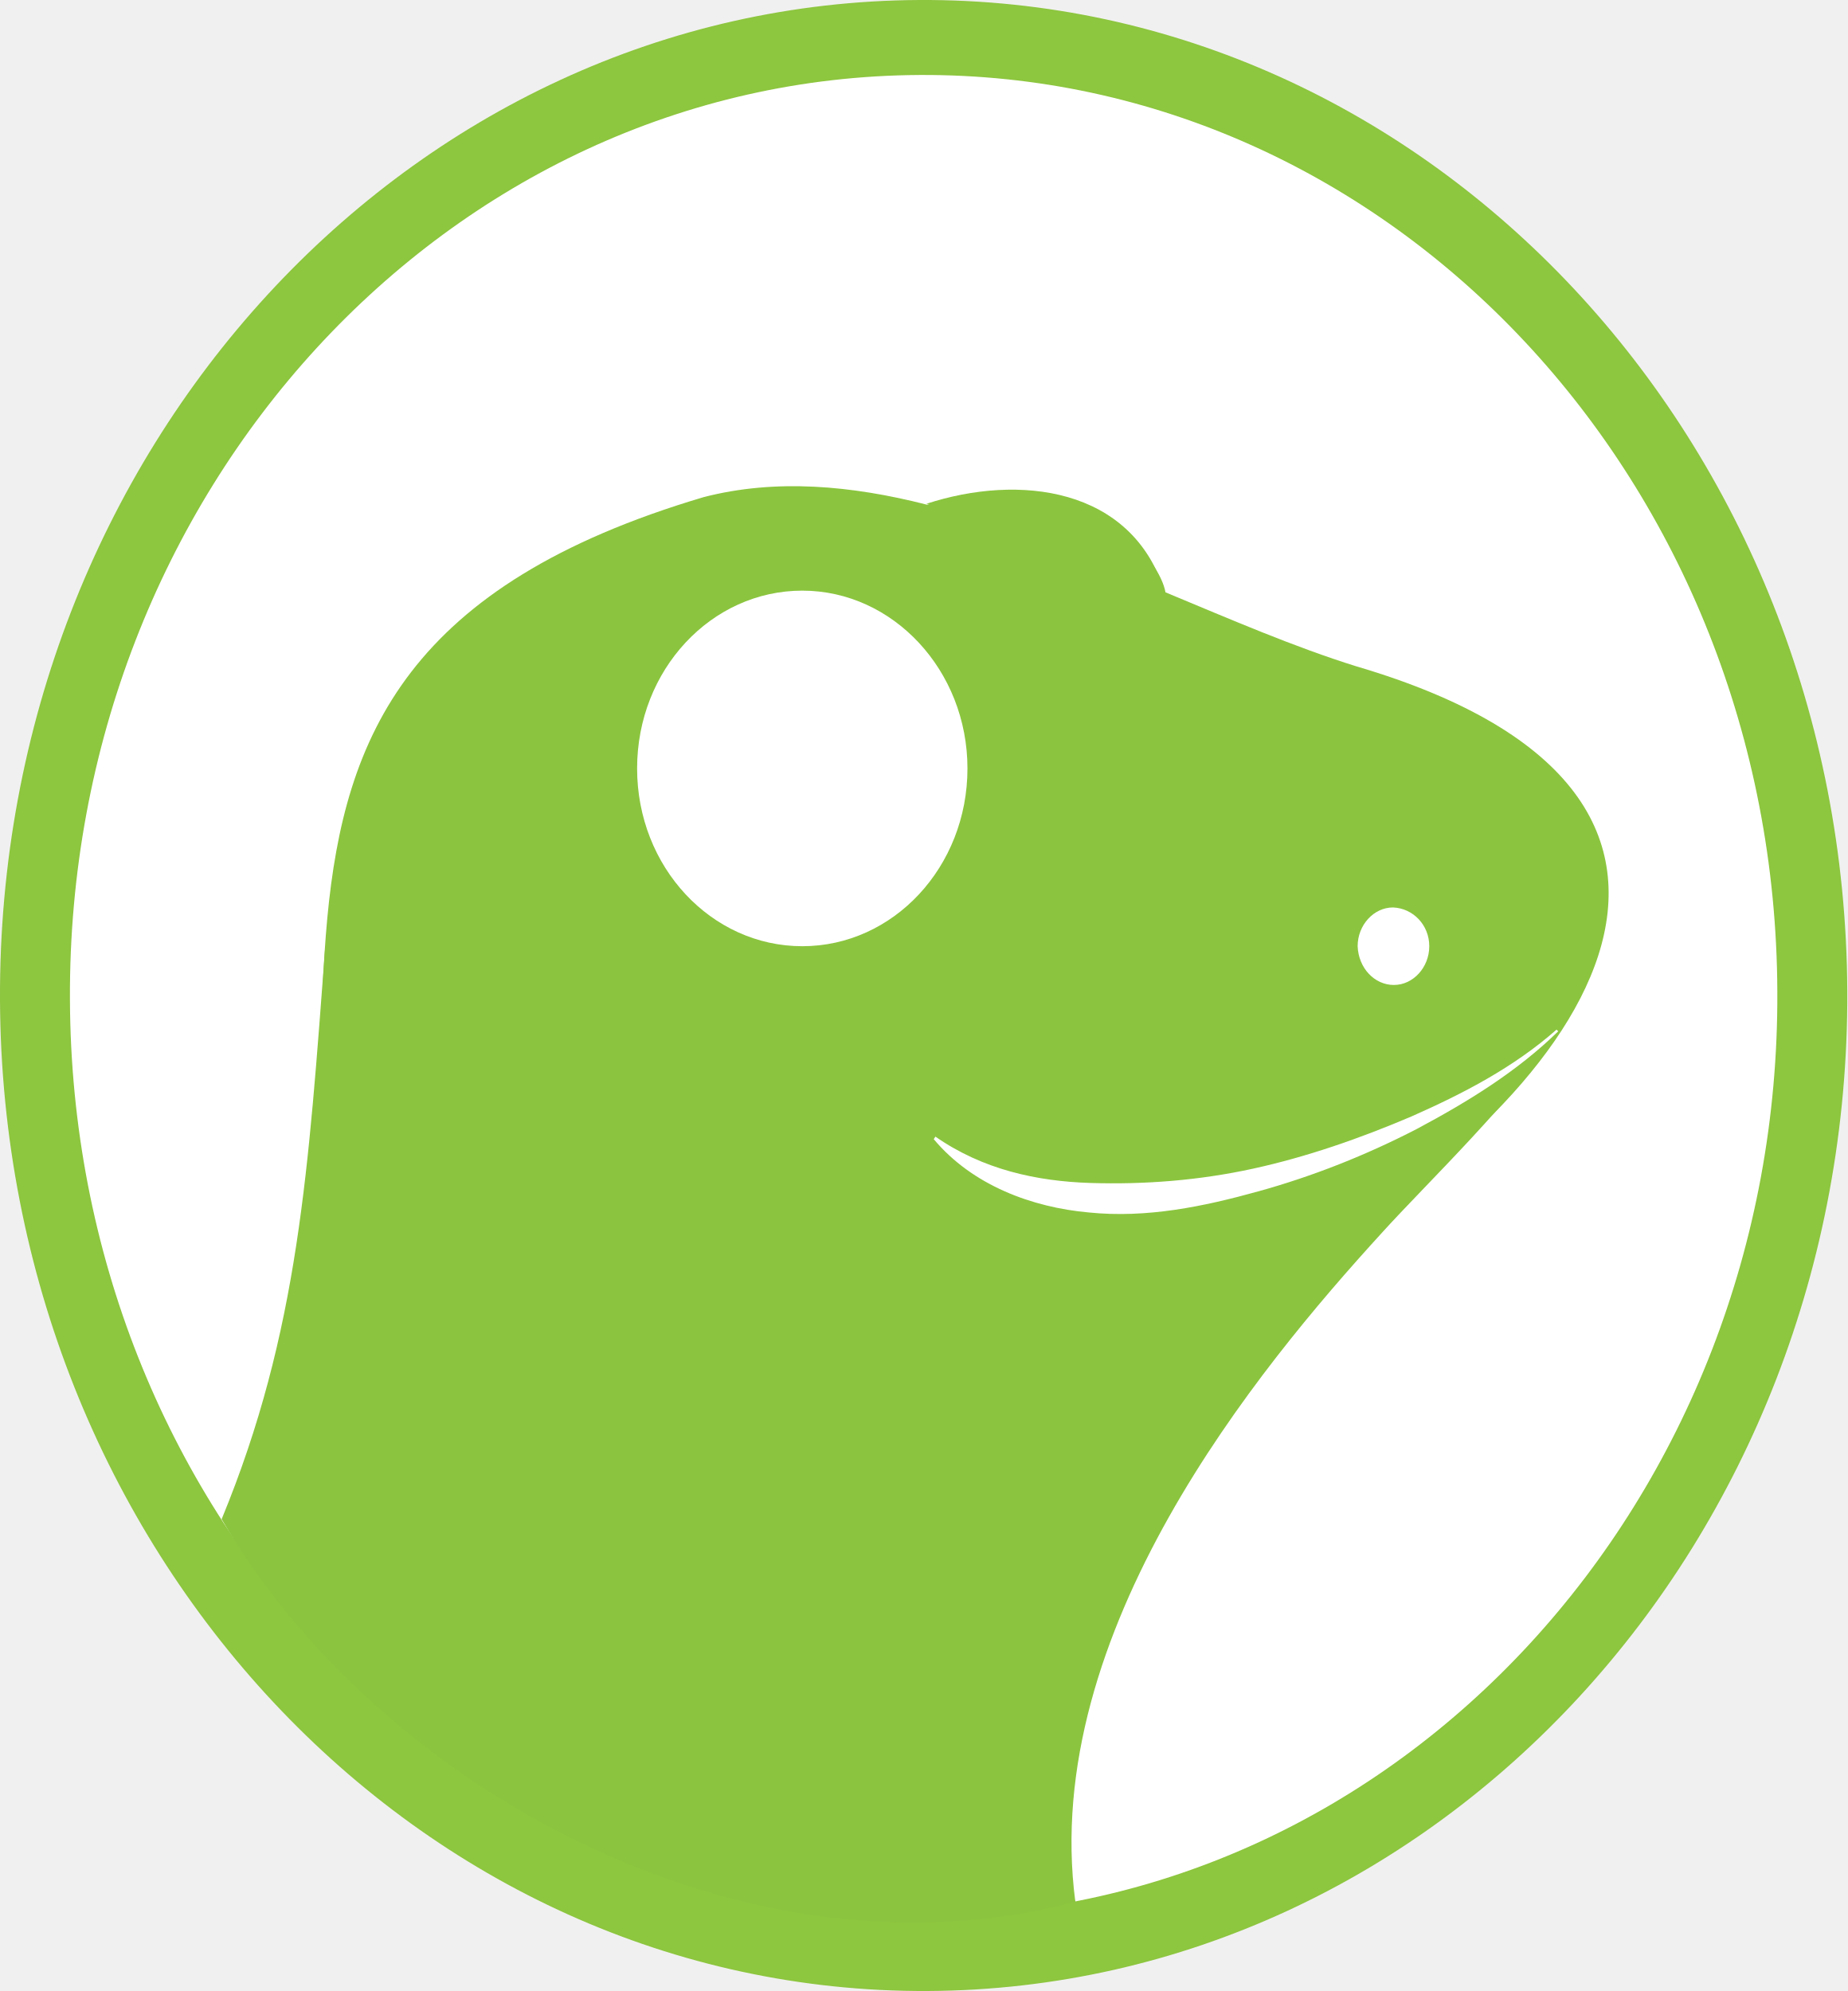
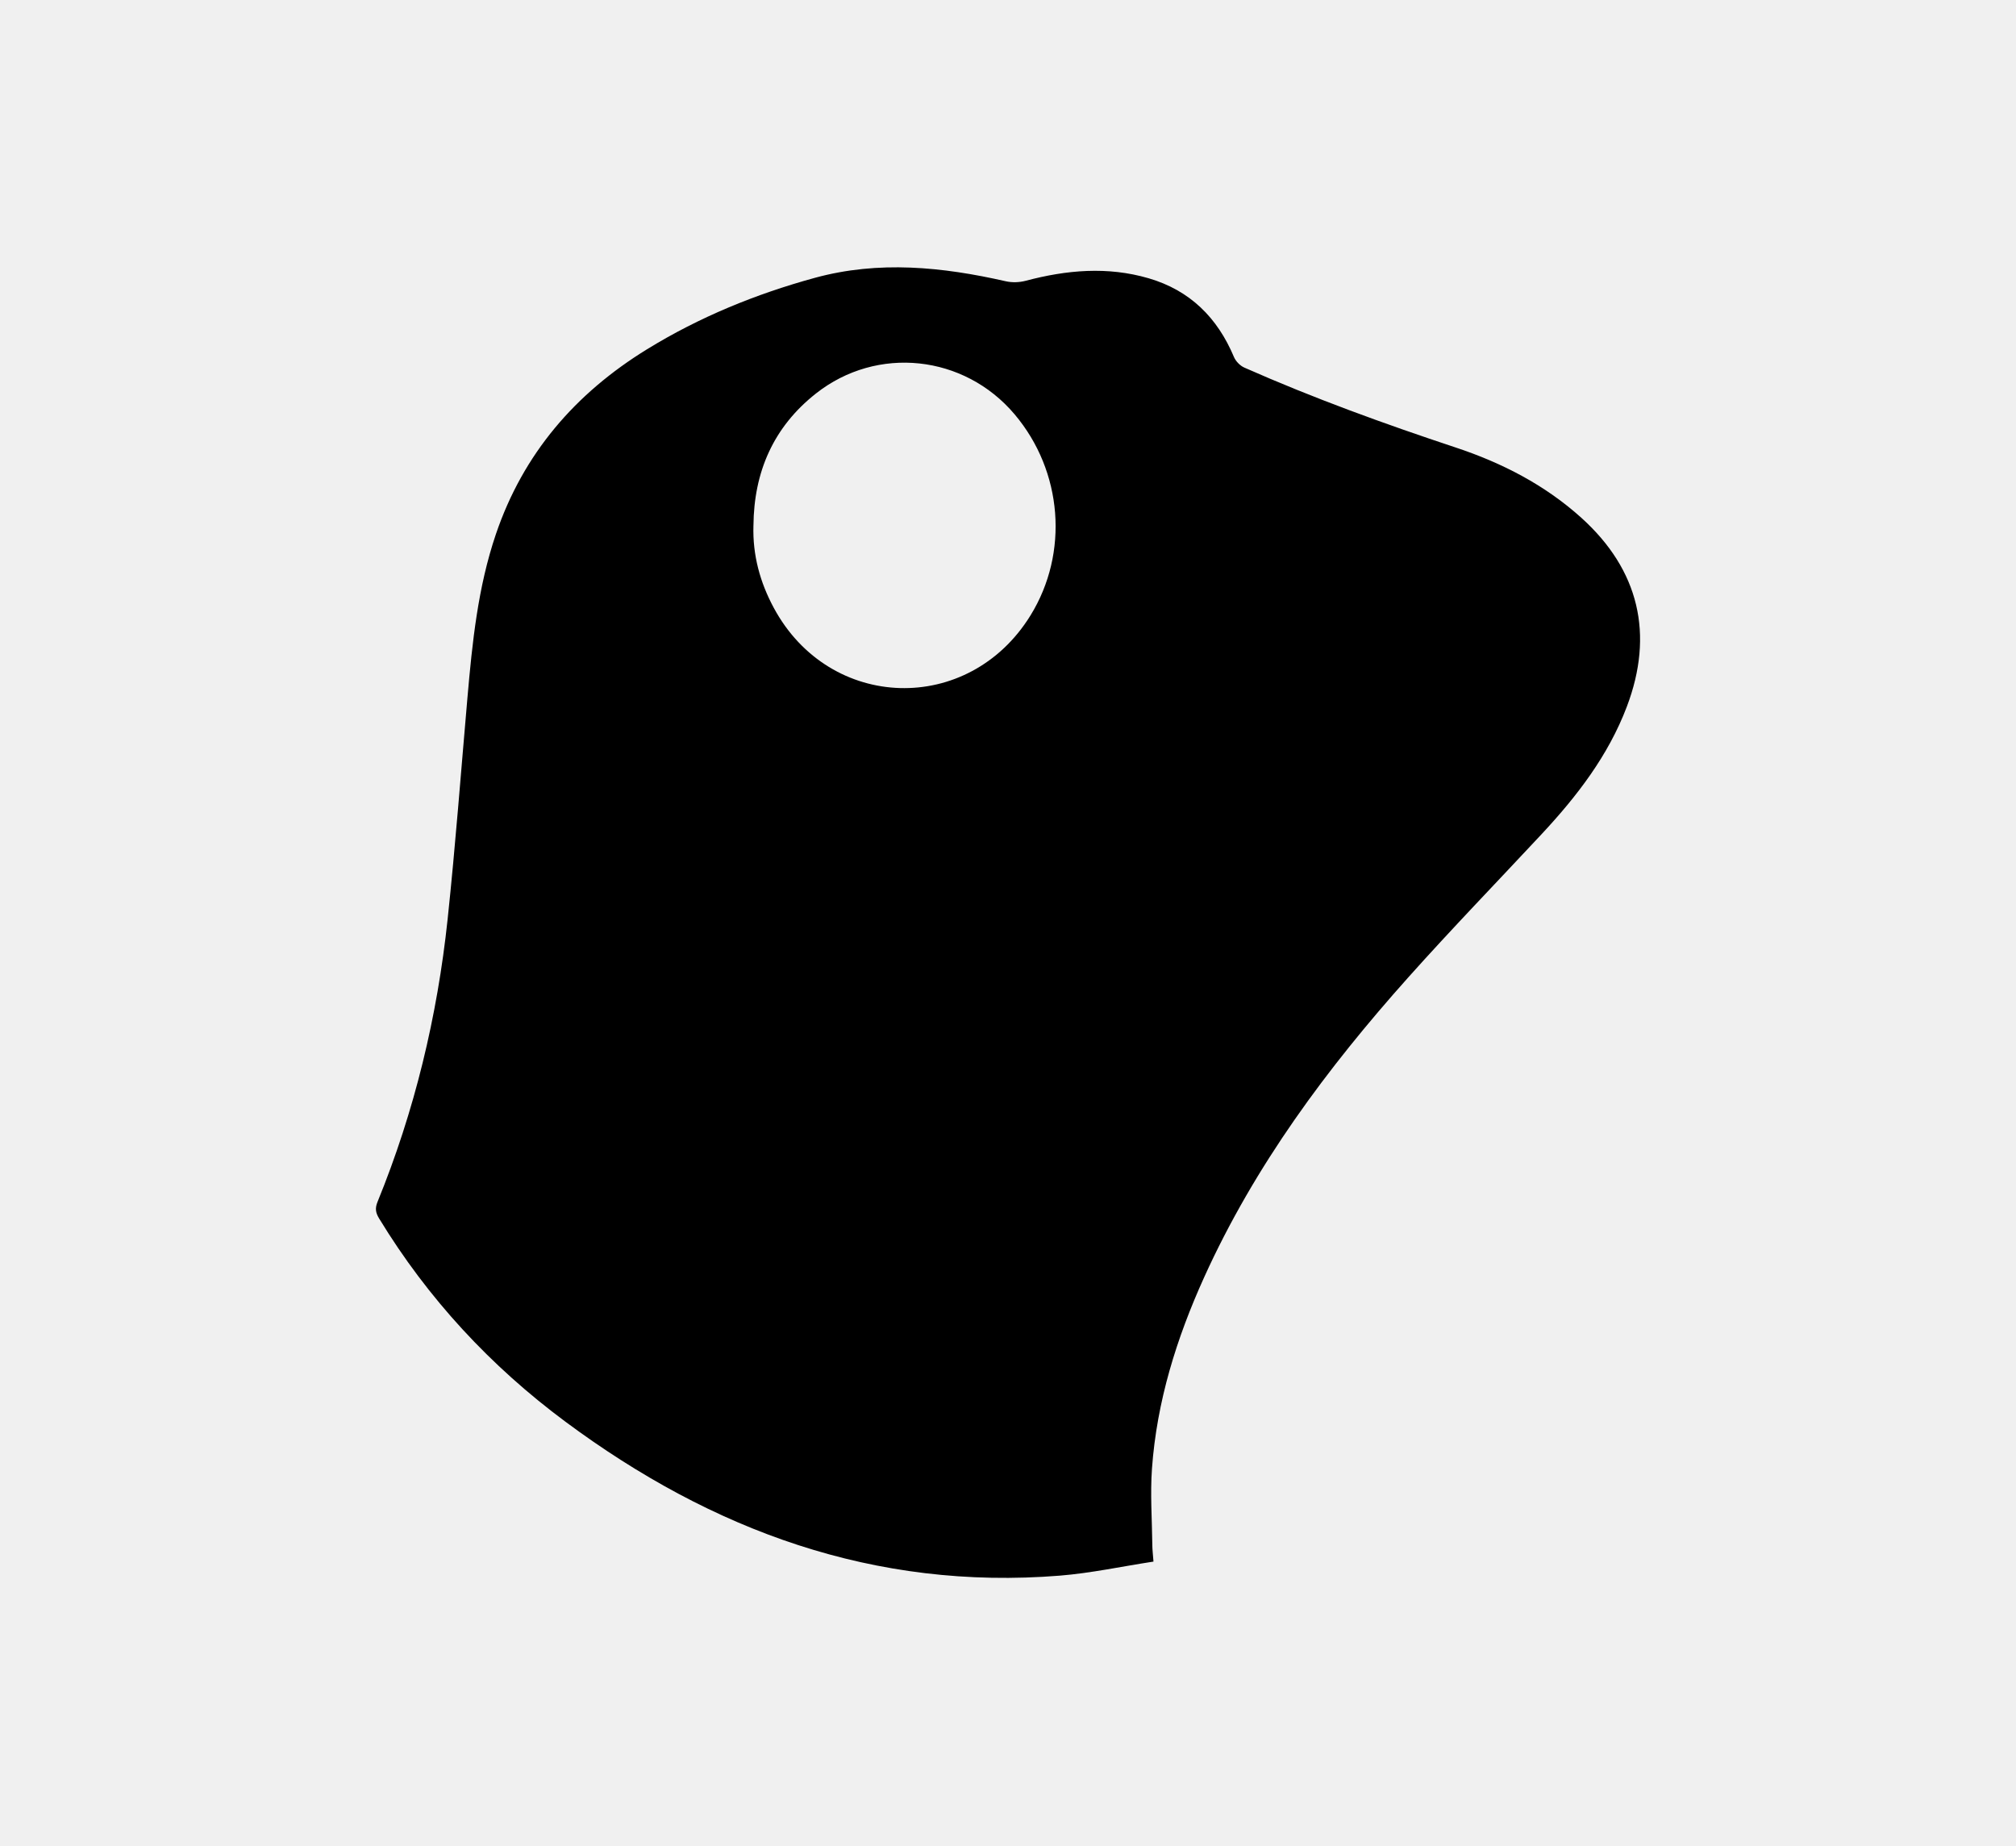
- <svg xmlns="http://www.w3.org/2000/svg" version="1.1" id="katman_1" x="0px" y="0px" viewBox="0 0 219.2 236.3" style="enable-background:new 0 0 219.2 236.3;" xml:space="preserve">
-   <style type="text/css">
- 	.st0{fill:#8DC63F;}
- 	.st1{fill:#FFFFFF;}
- 	.st2{fill:#8BC53F;}
- 	.st3{display:none;fill:#58595B;}
- </style>
-   <path class="st0" d="M219.2,117.6c0.3,65.3-48.6,118.4-109.1,118.7C49.6,236.6,0.3,183.9,0,118.7C-0.3,53.4,48.6,0.3,109.1,0  S218.9,52.4,219.2,117.6z" />
-   <path class="st1" d="M210.9,117.7C211.2,178,166,227.1,110,227.4C54.1,227.7,8.5,179,8.3,118.6C8,58.3,53.2,9.2,109.1,8.9  C165.1,8.6,210.7,57.3,210.9,117.7z" />
-   <path class="st1" d="M111.4,16c6.4-1.4,13-1.2,19.5,0c6.5,1.2,12.8,3.3,18.6,6.7c5.8,3.4,10.8,8.1,15.7,12.4  c5,4.4,9.9,8.8,14.6,13.7c4.8,4.8,9,10.2,12.5,16.2c3.5,6,6.6,12.3,8.7,19c4.2,13.4,5.7,27.8,3.6,41.6H204c-2.1-13.7-5-26.7-9.5-39  c-2.2-6.2-4.6-12.3-7.5-18.2c-3-5.8-6.2-11.5-9.9-17.1c-3.7-5.5-8.1-10.5-13.2-14.4c-5.1-4-11.1-6.5-16.8-9  c-5.7-2.5-11.4-4.8-17.4-6.7c-5.9-1.9-12-3.2-18.4-4.6L111.4,16L111.4,16z" />
-   <path class="st2" d="M161,79.1c-7.4-2.3-15-5.6-22.7-8.8c-0.4-2.1-2.2-4.7-5.6-7.9c-5-4.7-14.5-4.6-22.7-2.5c-9-2.3-18-3.1-26.5-0.9  c-70.1,20.8-30.3,71.6-56.1,122.6c3.7,8.4,43.1,57.2,100.2,44.1c0,0-19.5-50.6,24.5-74.9C187.8,131.1,213.6,94.6,161,79.1L161,79.1z  " />
-   <path class="st1" d="M169.6,112.3c0,2.5-1.9,4.6-4.2,4.6c-2.3,0-4.2-2-4.3-4.6c0-2.5,1.9-4.6,4.2-4.6  C167.7,107.8,169.6,109.8,169.6,112.3L169.6,112.3z" />
-   <path class="st2" d="M109.9,59.8c5.1,0.4,23.6,6.9,28.3,10.4C134.3,57.8,120.9,56.2,109.9,59.8C109.9,59.8,109.9,59.8,109.9,59.8z" />
-   <path class="st1" d="M114.8,91.2c0,11.7-8.8,21.1-19.6,21.1s-19.6-9.4-19.6-21.1s8.8-21.1,19.6-21.1S114.8,79.6,114.8,91.2z" />
-   <path class="st3" d="M109,91.4c0,8.2-6.2,14.9-13.8,14.9s-13.8-6.7-13.8-14.9s6.2-14.9,13.8-14.9S109,83.2,109,91.4z" />
-   <path class="st2" d="M185.5,121.6c-15.9,12.1-33.9,21.2-59.5,21.2c-12,0-14.4-13.7-22.3-7c-4.1,3.5-18.5,11.2-29.9,10.7  c-11.5-0.6-30-7.8-35.2-34.2c-2,26.3-3.1,45.7-12.3,68c18.3,31.5,61.8,55.9,101.3,45.4c-4.2-32,21.7-63.3,36.3-79.3  C169.4,140.3,179.9,130.4,185.5,121.6L185.5,121.6L185.5,121.6z" />
-   <path class="st1" d="M184.9,122.4c-4.9,4.8-10.8,8.4-16.8,11.6c-6,3.1-12.3,5.6-18.8,7.4c-6.5,1.8-13.2,3.2-20.1,2.5  c-6.7-0.6-13.8-3.2-18.4-8.7l0.2-0.3c5.6,3.9,12,5.3,18.4,5.5c6.4,0.2,12.9-0.3,19.3-1.7c6.4-1.4,12.7-3.6,18.8-6.2  c6.1-2.7,12.1-5.8,17.2-10.3L184.9,122.4L184.9,122.4z" />
+ <svg xmlns="http://www.w3.org/2000/svg" id="katman_1" viewBox="0 0 929.18 850.39">
+   <defs>
+     <style>.cls-1{fill:none;}.cls-2{clip-path:url(#clippath);}</style>
+     <clipPath id="clippath">
+       <rect class="cls-1" width="929.18" height="850.39" />
+     </clipPath>
+   </defs>
+   <g class="cls-2">
+     <path d="M531.65,719.68c-14.62,2.24-28.78,5.31-43.09,6.47-85.37,6.87-160.26-20.7-227.88-70.88-34.59-25.67-63.47-56.8-85.94-93.71-1.56-2.56-1.99-4.59-.75-7.63,17.09-41.84,27.56-85.42,32.32-130.28,3.6-33.92,6.15-67.94,9.12-101.92,2.23-25.56,4.81-51.05,13.13-75.55,12.6-37.09,36.57-64.86,69.65-85.21,24.15-14.85,50.15-25.48,77.38-32.93,29.38-8.03,58.75-5.06,87.99,1.59,2.91,.66,6.29,.54,9.18-.23,18.82-4.99,37.7-6.69,56.66-1.15,19.03,5.56,31.7,18.15,39.31,36.27,.83,1.98,2.83,4.03,4.8,4.9,31.8,14.06,64.43,25.89,97.43,36.83,21.29,7.06,41.16,17.26,57.99,32.48,26.49,23.95,33.53,53.61,20.83,87.03-8.56,22.53-22.95,41.18-39.17,58.59-20.55,22.05-41.54,43.72-61.62,66.19-37.4,41.86-70.68,86.64-94,138.13-12.72,28.07-21.82,57.23-24.04,88.11-.85,11.74,.03,23.61,.16,35.43,.02,1.99,.27,3.97,.53,7.48M347.26,242.26c-.4,13.55,3.03,26.11,9.39,37.9,25.74,47.74,89.8,49.61,118.3,3.48,17.82-28.85,14.86-66.45-7.31-92.69-23.22-27.48-63.36-31.84-91.57-9.6-19.6,15.45-28.61,36.17-28.8,60.9" />
+   </g>
</svg>
